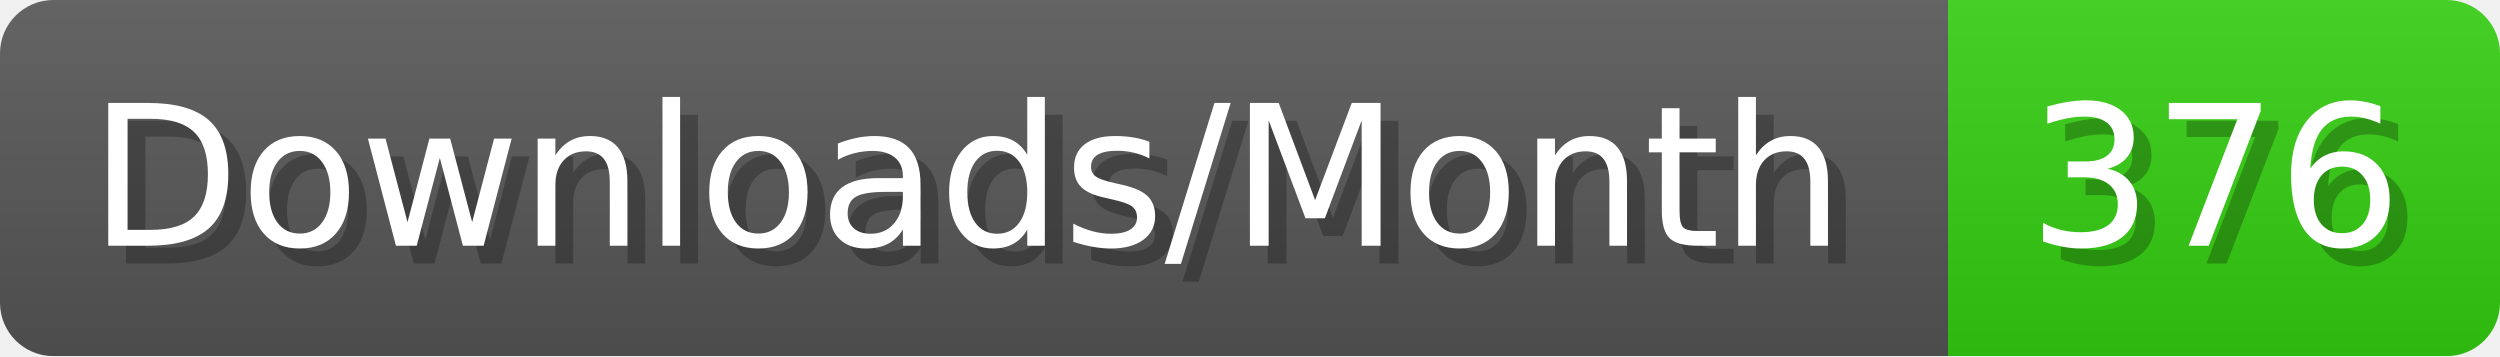
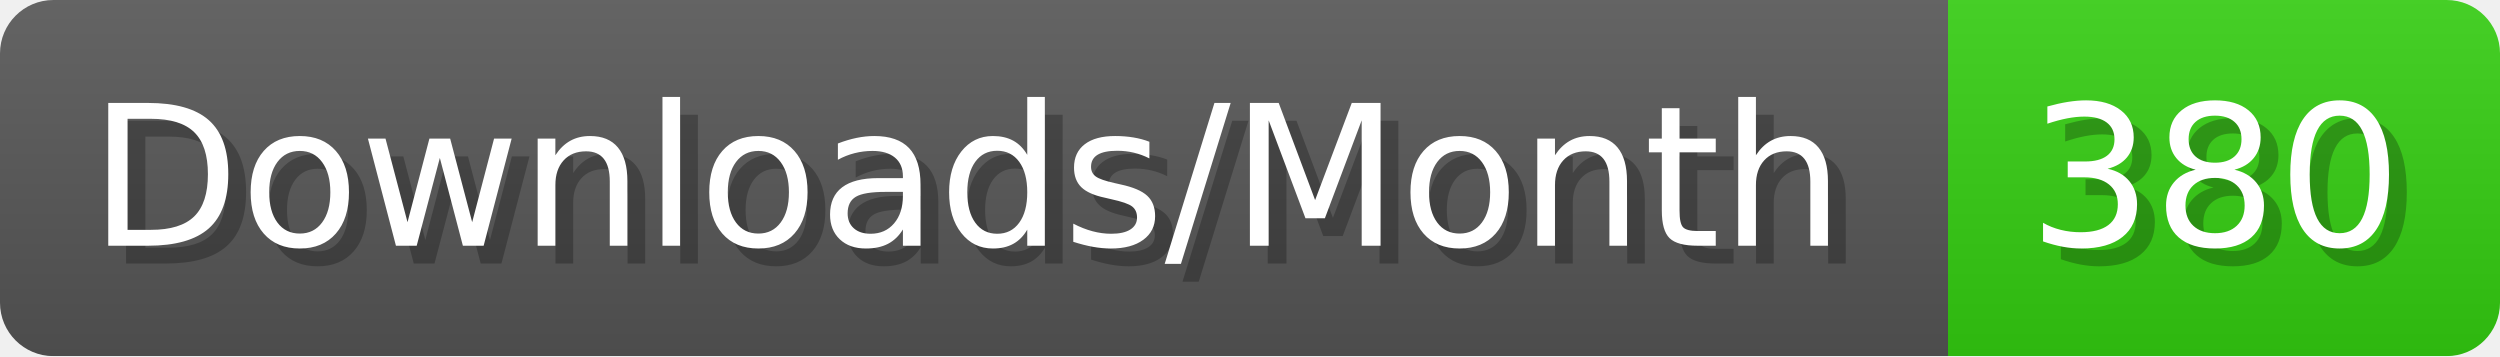
- <svg xmlns="http://www.w3.org/2000/svg" width="140.4" height="20" viewBox="0 0 1404 200" role="img" aria-label="Downloads/Month: 376">
+ <svg xmlns="http://www.w3.org/2000/svg" width="140.4" height="20" viewBox="0 0 1404 200" role="img" aria-label="Downloads/Month: 380">
  <linearGradient id="YlXUI" x2="0" y2="100%">
    <stop offset="0" stop-opacity=".1" stop-color="#EEE" />
    <stop offset="1" stop-opacity=".1" />
  </linearGradient>
  <mask id="JHhop">
    <rect width="1404" height="200" rx="30" fill="#FFF" />
  </mask>
  <g mask="url(#JHhop)">
    <rect width="1094" height="200" fill="#555" />
    <rect width="310" height="200" fill="#3C1" x="1094" />
    <rect width="1404" height="200" fill="url(#YlXUI)" />
  </g>
  <g aria-hidden="true" fill="#fff" text-anchor="start" font-family="Verdana,DejaVu Sans,sans-serif" font-size="110">
    <text x="60" y="148" textLength="994" fill="#000" opacity="0.25">Downloads/Month</text>
    <text x="50" y="138" textLength="994">Downloads/Month</text>
-     <text x="1149" y="148" textLength="210" fill="#000" opacity="0.25">376</text>
-     <text x="1139" y="138" textLength="210">376</text>
+     <text x="1149" y="148" textLength="210" fill="#000" opacity="0.25">380</text>
+     <text x="1139" y="138" textLength="210">380</text>
  </g>
</svg>
